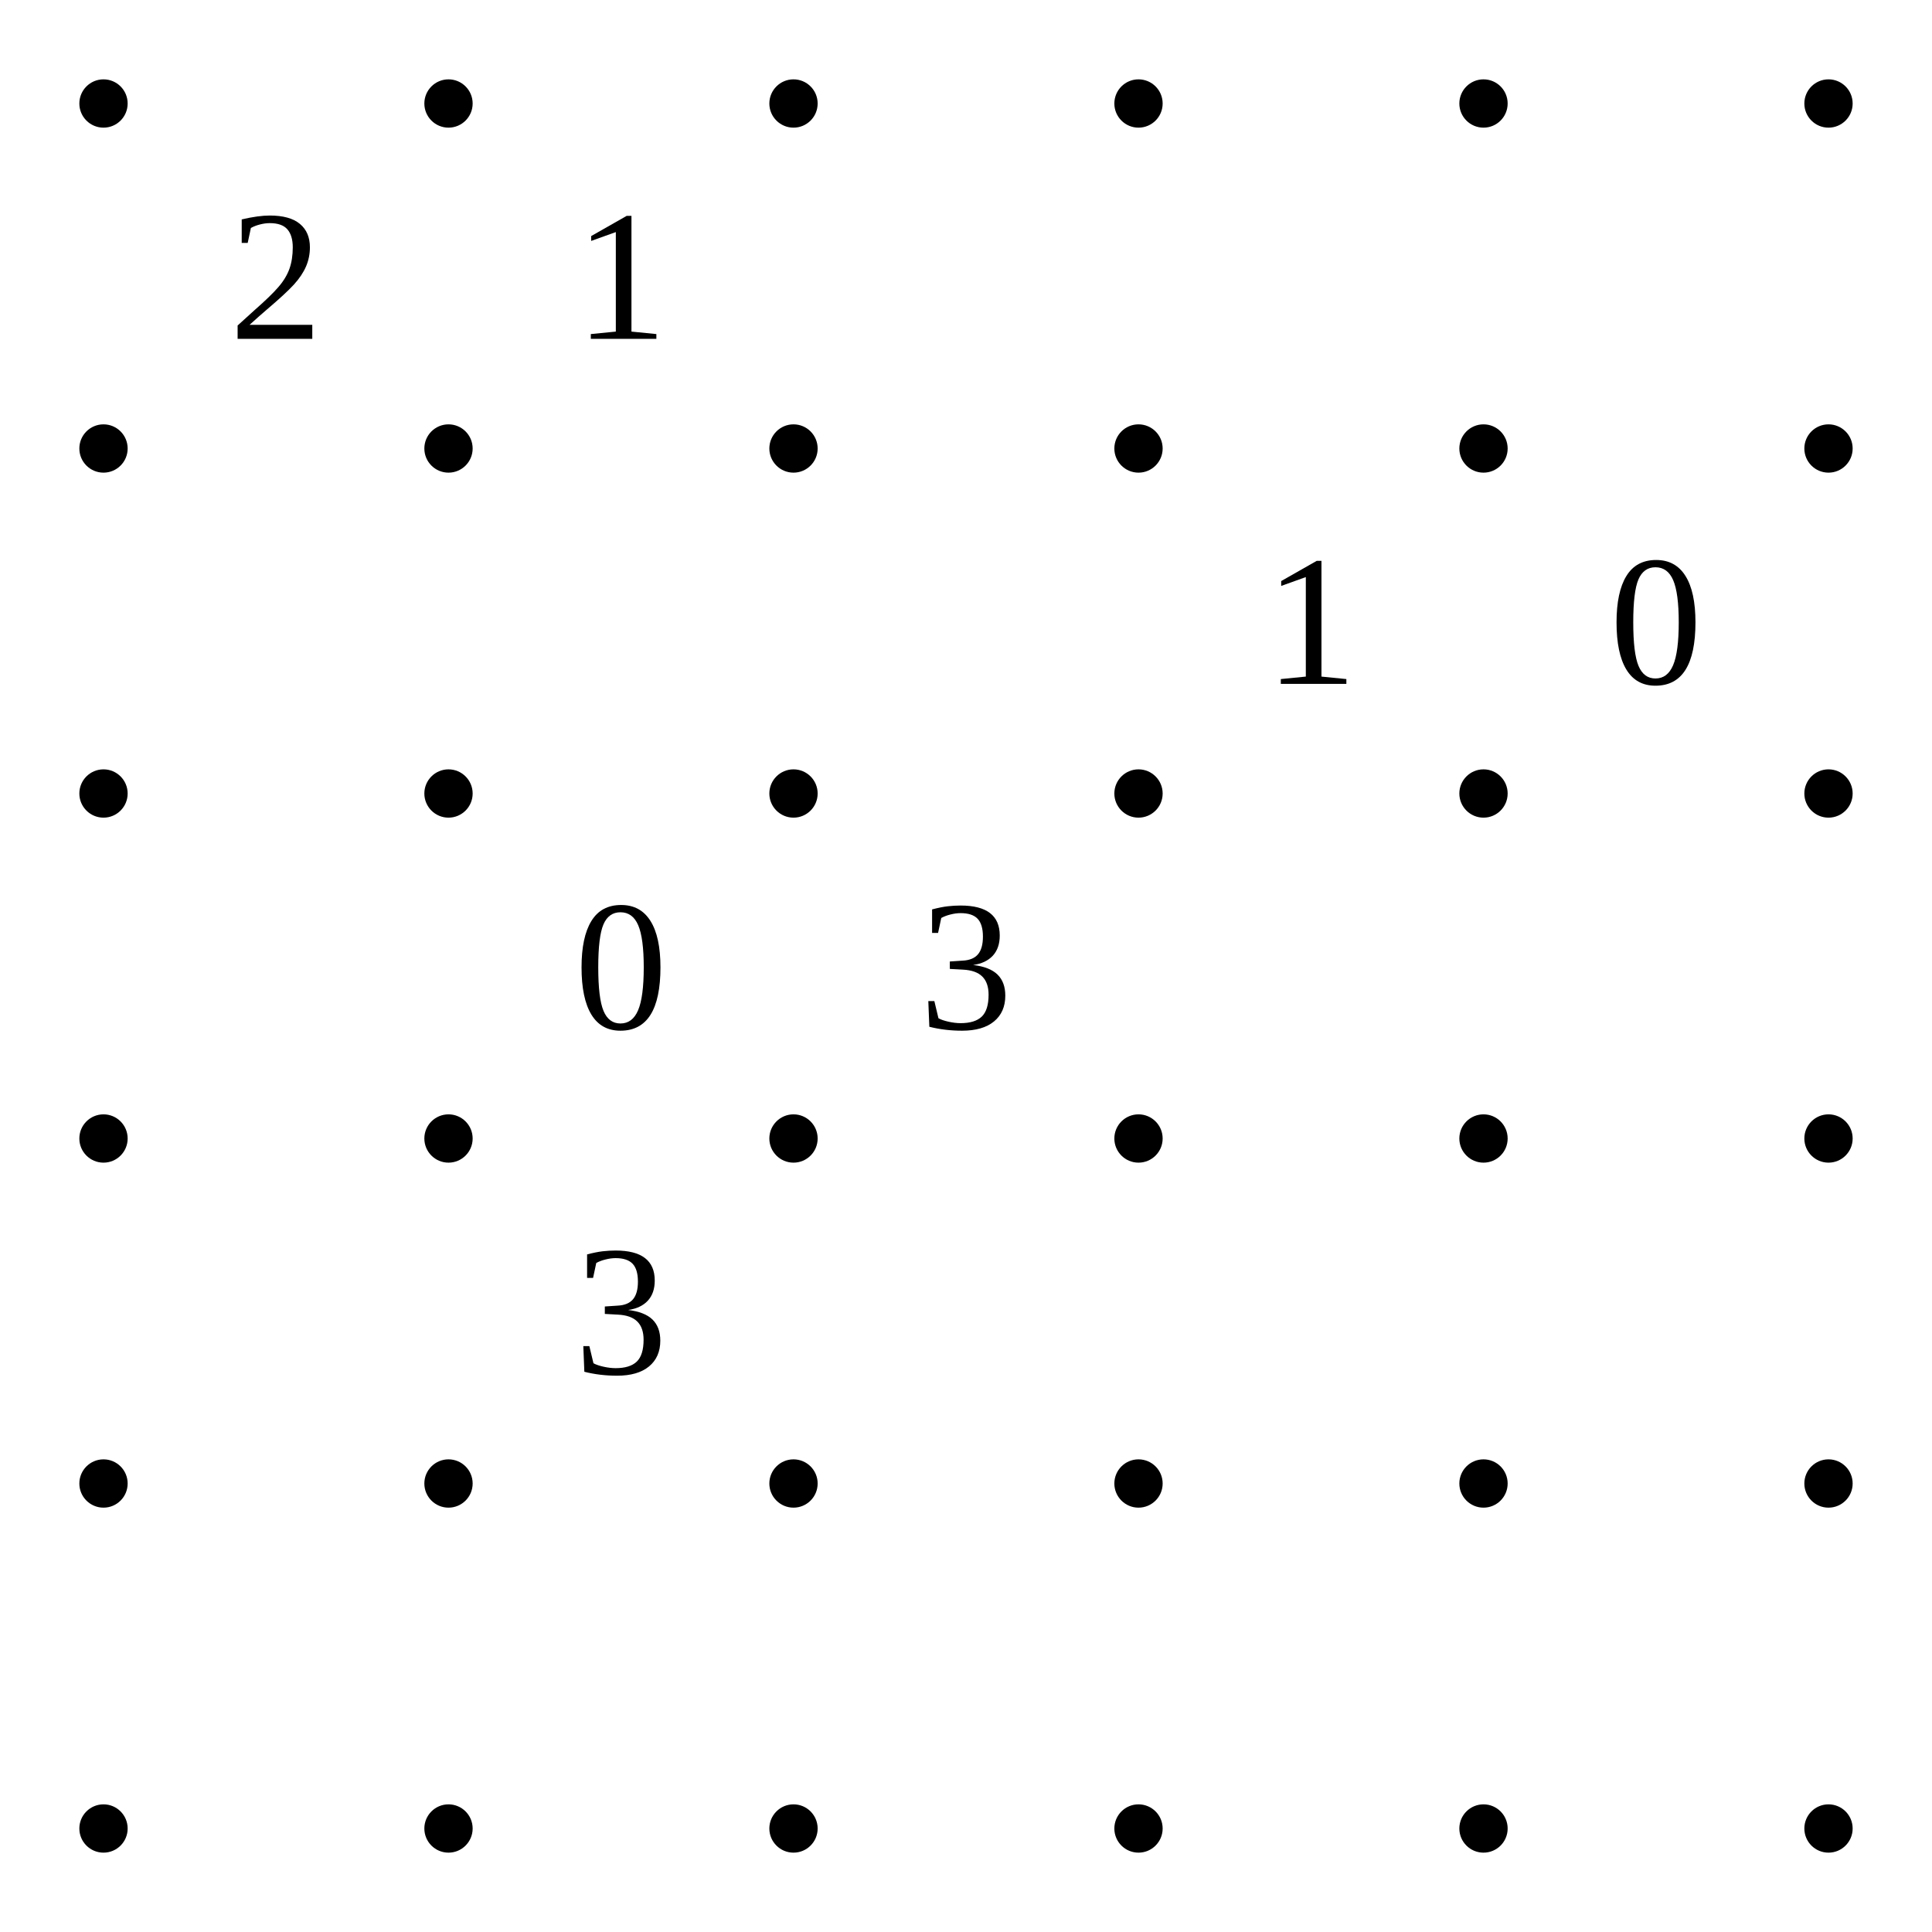
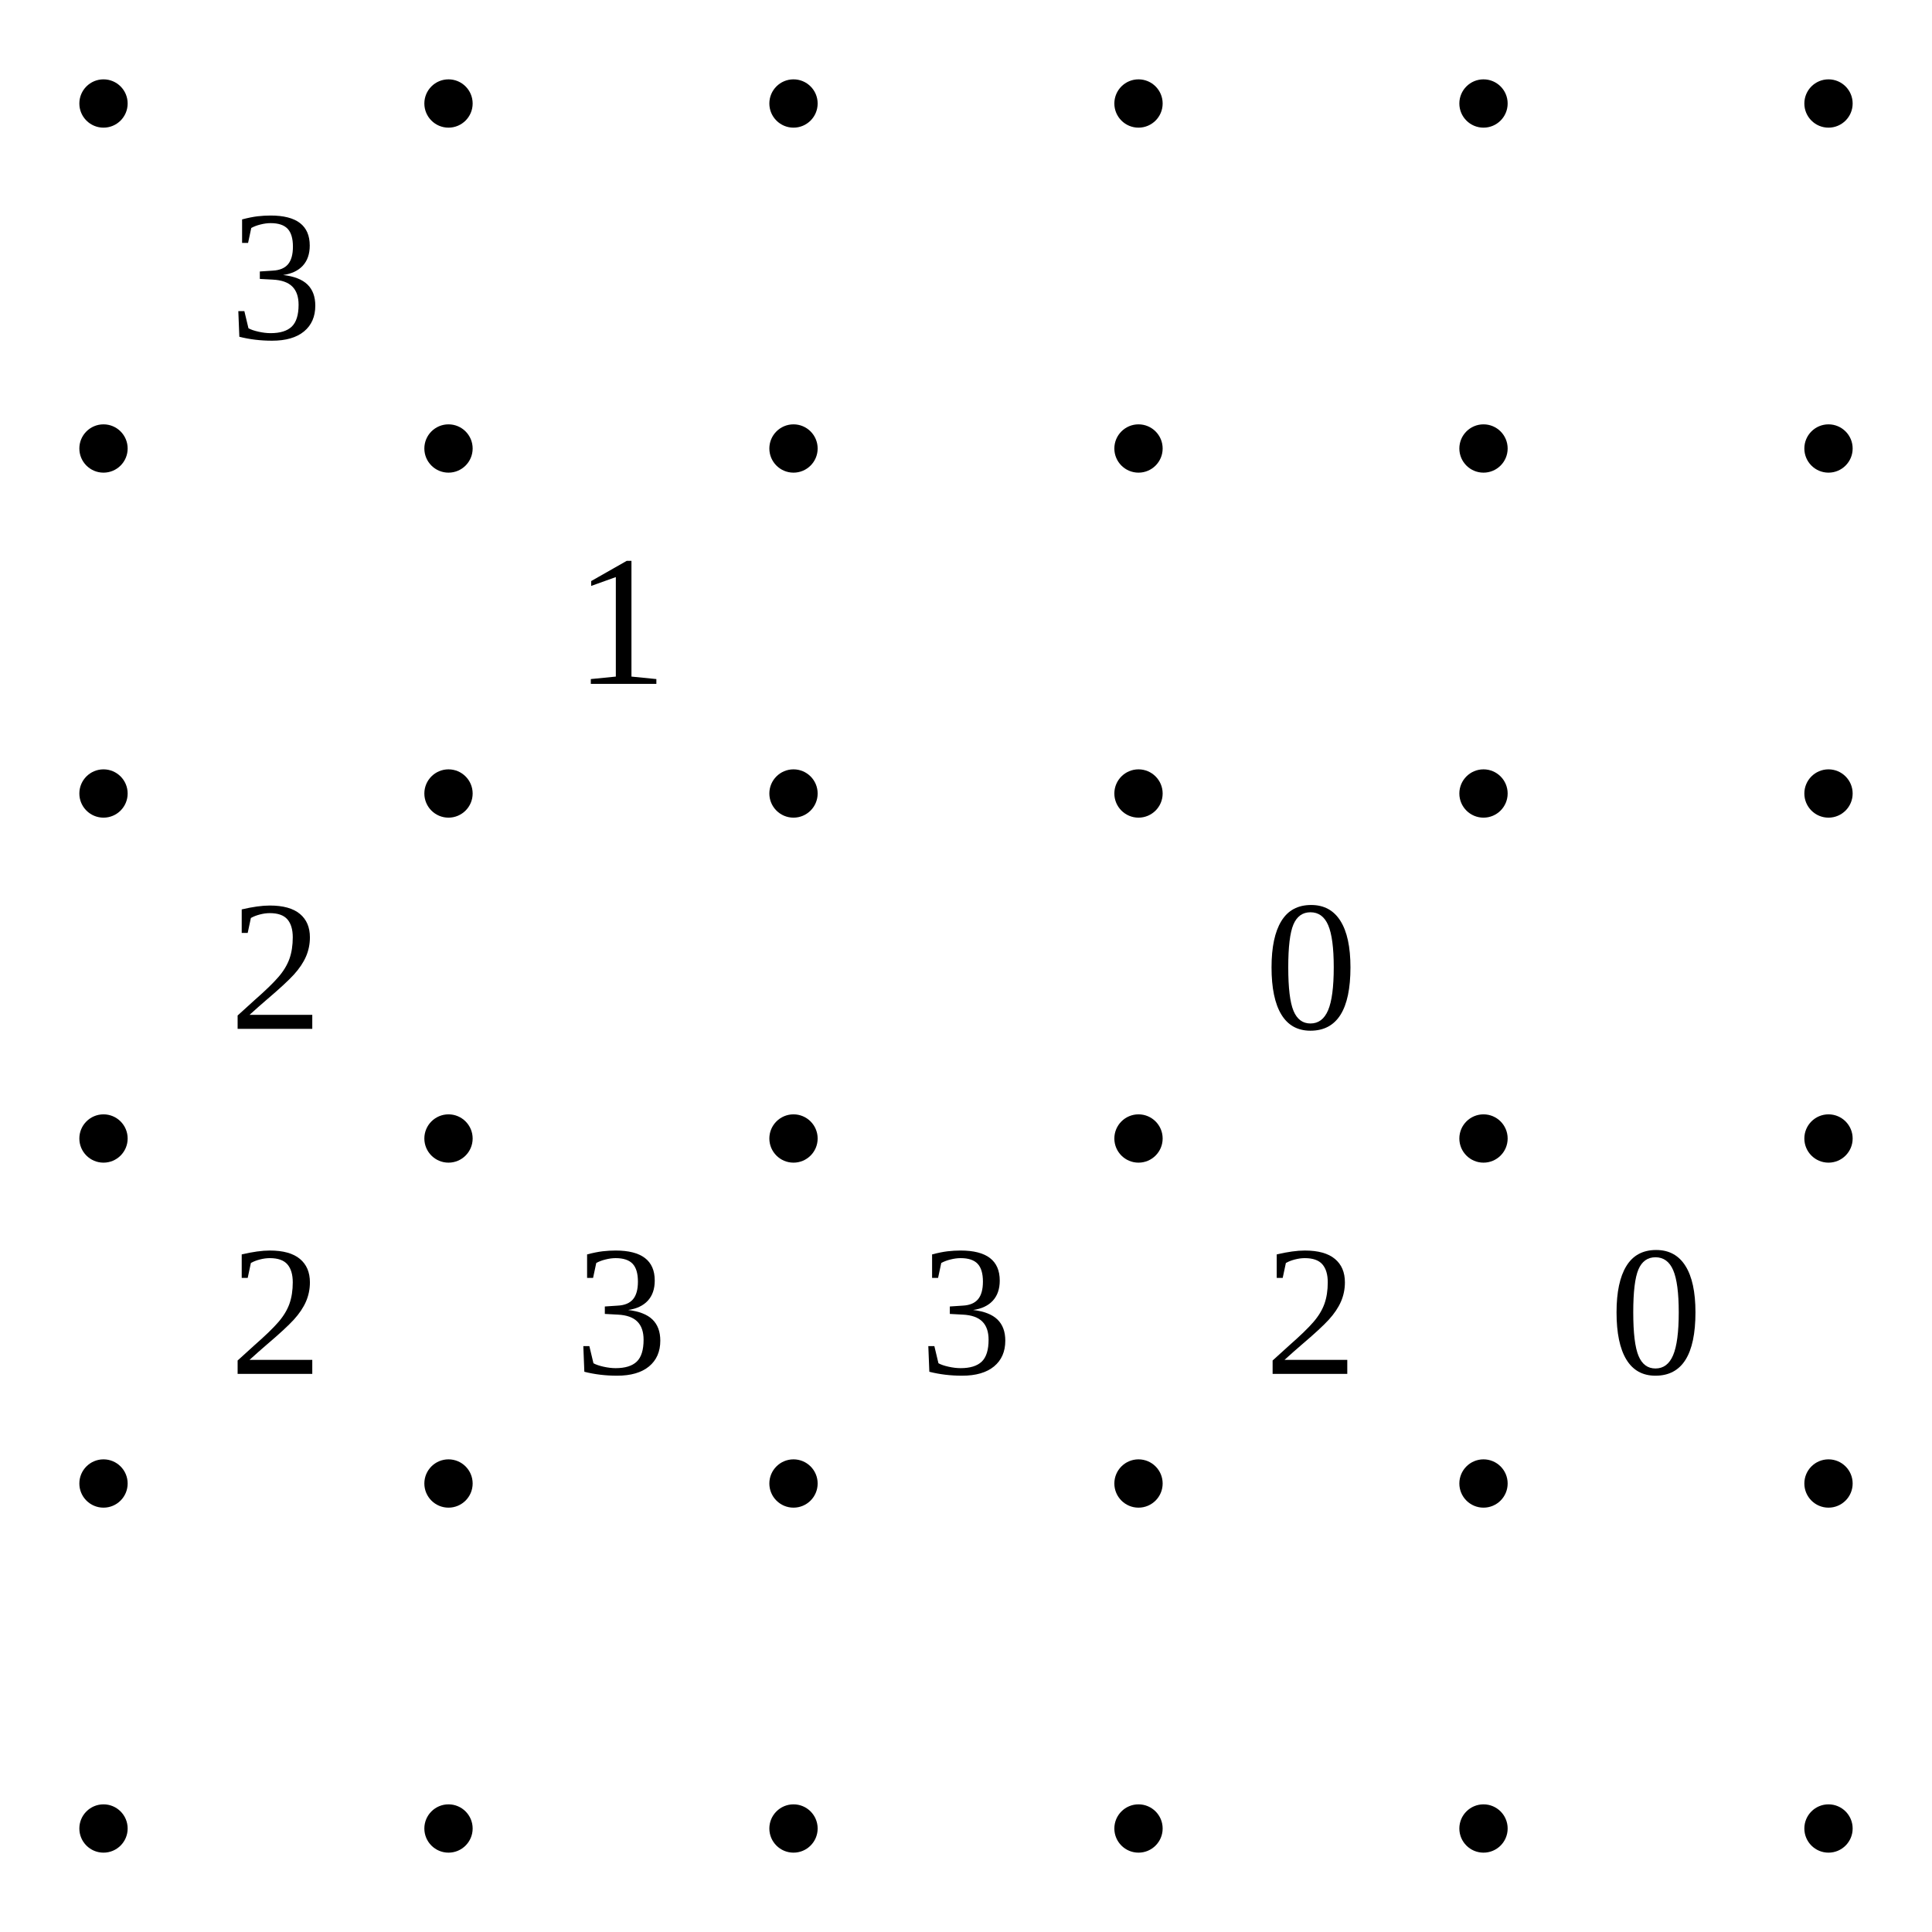
<svg xmlns="http://www.w3.org/2000/svg" class="p" viewBox="0 0 560 560" preserveAspectRatio="xMidYMid meet" shape-rendering="geometricPrecision">
  <g fill="#000">
    <circle cx="30" cy="30" r="7" />
    <circle cx="130" cy="30" r="7" />
    <circle cx="230" cy="30" r="7" />
    <circle cx="330" cy="30" r="7" />
    <circle cx="430" cy="30" r="7" />
    <circle cx="530" cy="30" r="7" />
    <circle cx="30" cy="130" r="7" />
    <circle cx="130" cy="130" r="7" />
    <circle cx="230" cy="130" r="7" />
    <circle cx="330" cy="130" r="7" />
    <circle cx="430" cy="130" r="7" />
    <circle cx="530" cy="130" r="7" />
    <circle cx="30" cy="230" r="7" />
    <circle cx="130" cy="230" r="7" />
    <circle cx="230" cy="230" r="7" />
    <circle cx="330" cy="230" r="7" />
    <circle cx="430" cy="230" r="7" />
    <circle cx="530" cy="230" r="7" />
    <circle cx="30" cy="330" r="7" />
    <circle cx="130" cy="330" r="7" />
    <circle cx="230" cy="330" r="7" />
    <circle cx="330" cy="330" r="7" />
    <circle cx="430" cy="330" r="7" />
    <circle cx="530" cy="330" r="7" />
    <circle cx="30" cy="430" r="7" />
    <circle cx="130" cy="430" r="7" />
    <circle cx="230" cy="430" r="7" />
    <circle cx="330" cy="430" r="7" />
    <circle cx="430" cy="430" r="7" />
    <circle cx="530" cy="430" r="7" />
    <circle cx="30" cy="530" r="7" />
    <circle cx="130" cy="530" r="7" />
    <circle cx="230" cy="530" r="7" />
    <circle cx="330" cy="530" r="7" />
    <circle cx="430" cy="530" r="7" />
    <circle cx="530" cy="530" r="7" />
  </g>
  <g fill="#000" font-size="54" text-anchor="middle" dominant-baseline="central">
-     <text x="80" y="80">2</text>
-     <text x="180" y="80">1</text>
-     <text x="380" y="180">1</text>
-     <text x="480" y="180">0</text>
-     <text x="180" y="280">0</text>
-     <text x="280" y="280">3</text>
+     <text x="80" y="80">3</text>
+     <text x="180" y="180">1</text>
+     <text x="80" y="280">2</text>
+     <text x="380" y="280">0</text>
+     <text x="80" y="380">2</text>
    <text x="180" y="380">3</text>
+     <text x="280" y="380">3</text>
+     <text x="380" y="380">2</text>
+     <text x="480" y="380">0</text>
  </g>
</svg>
